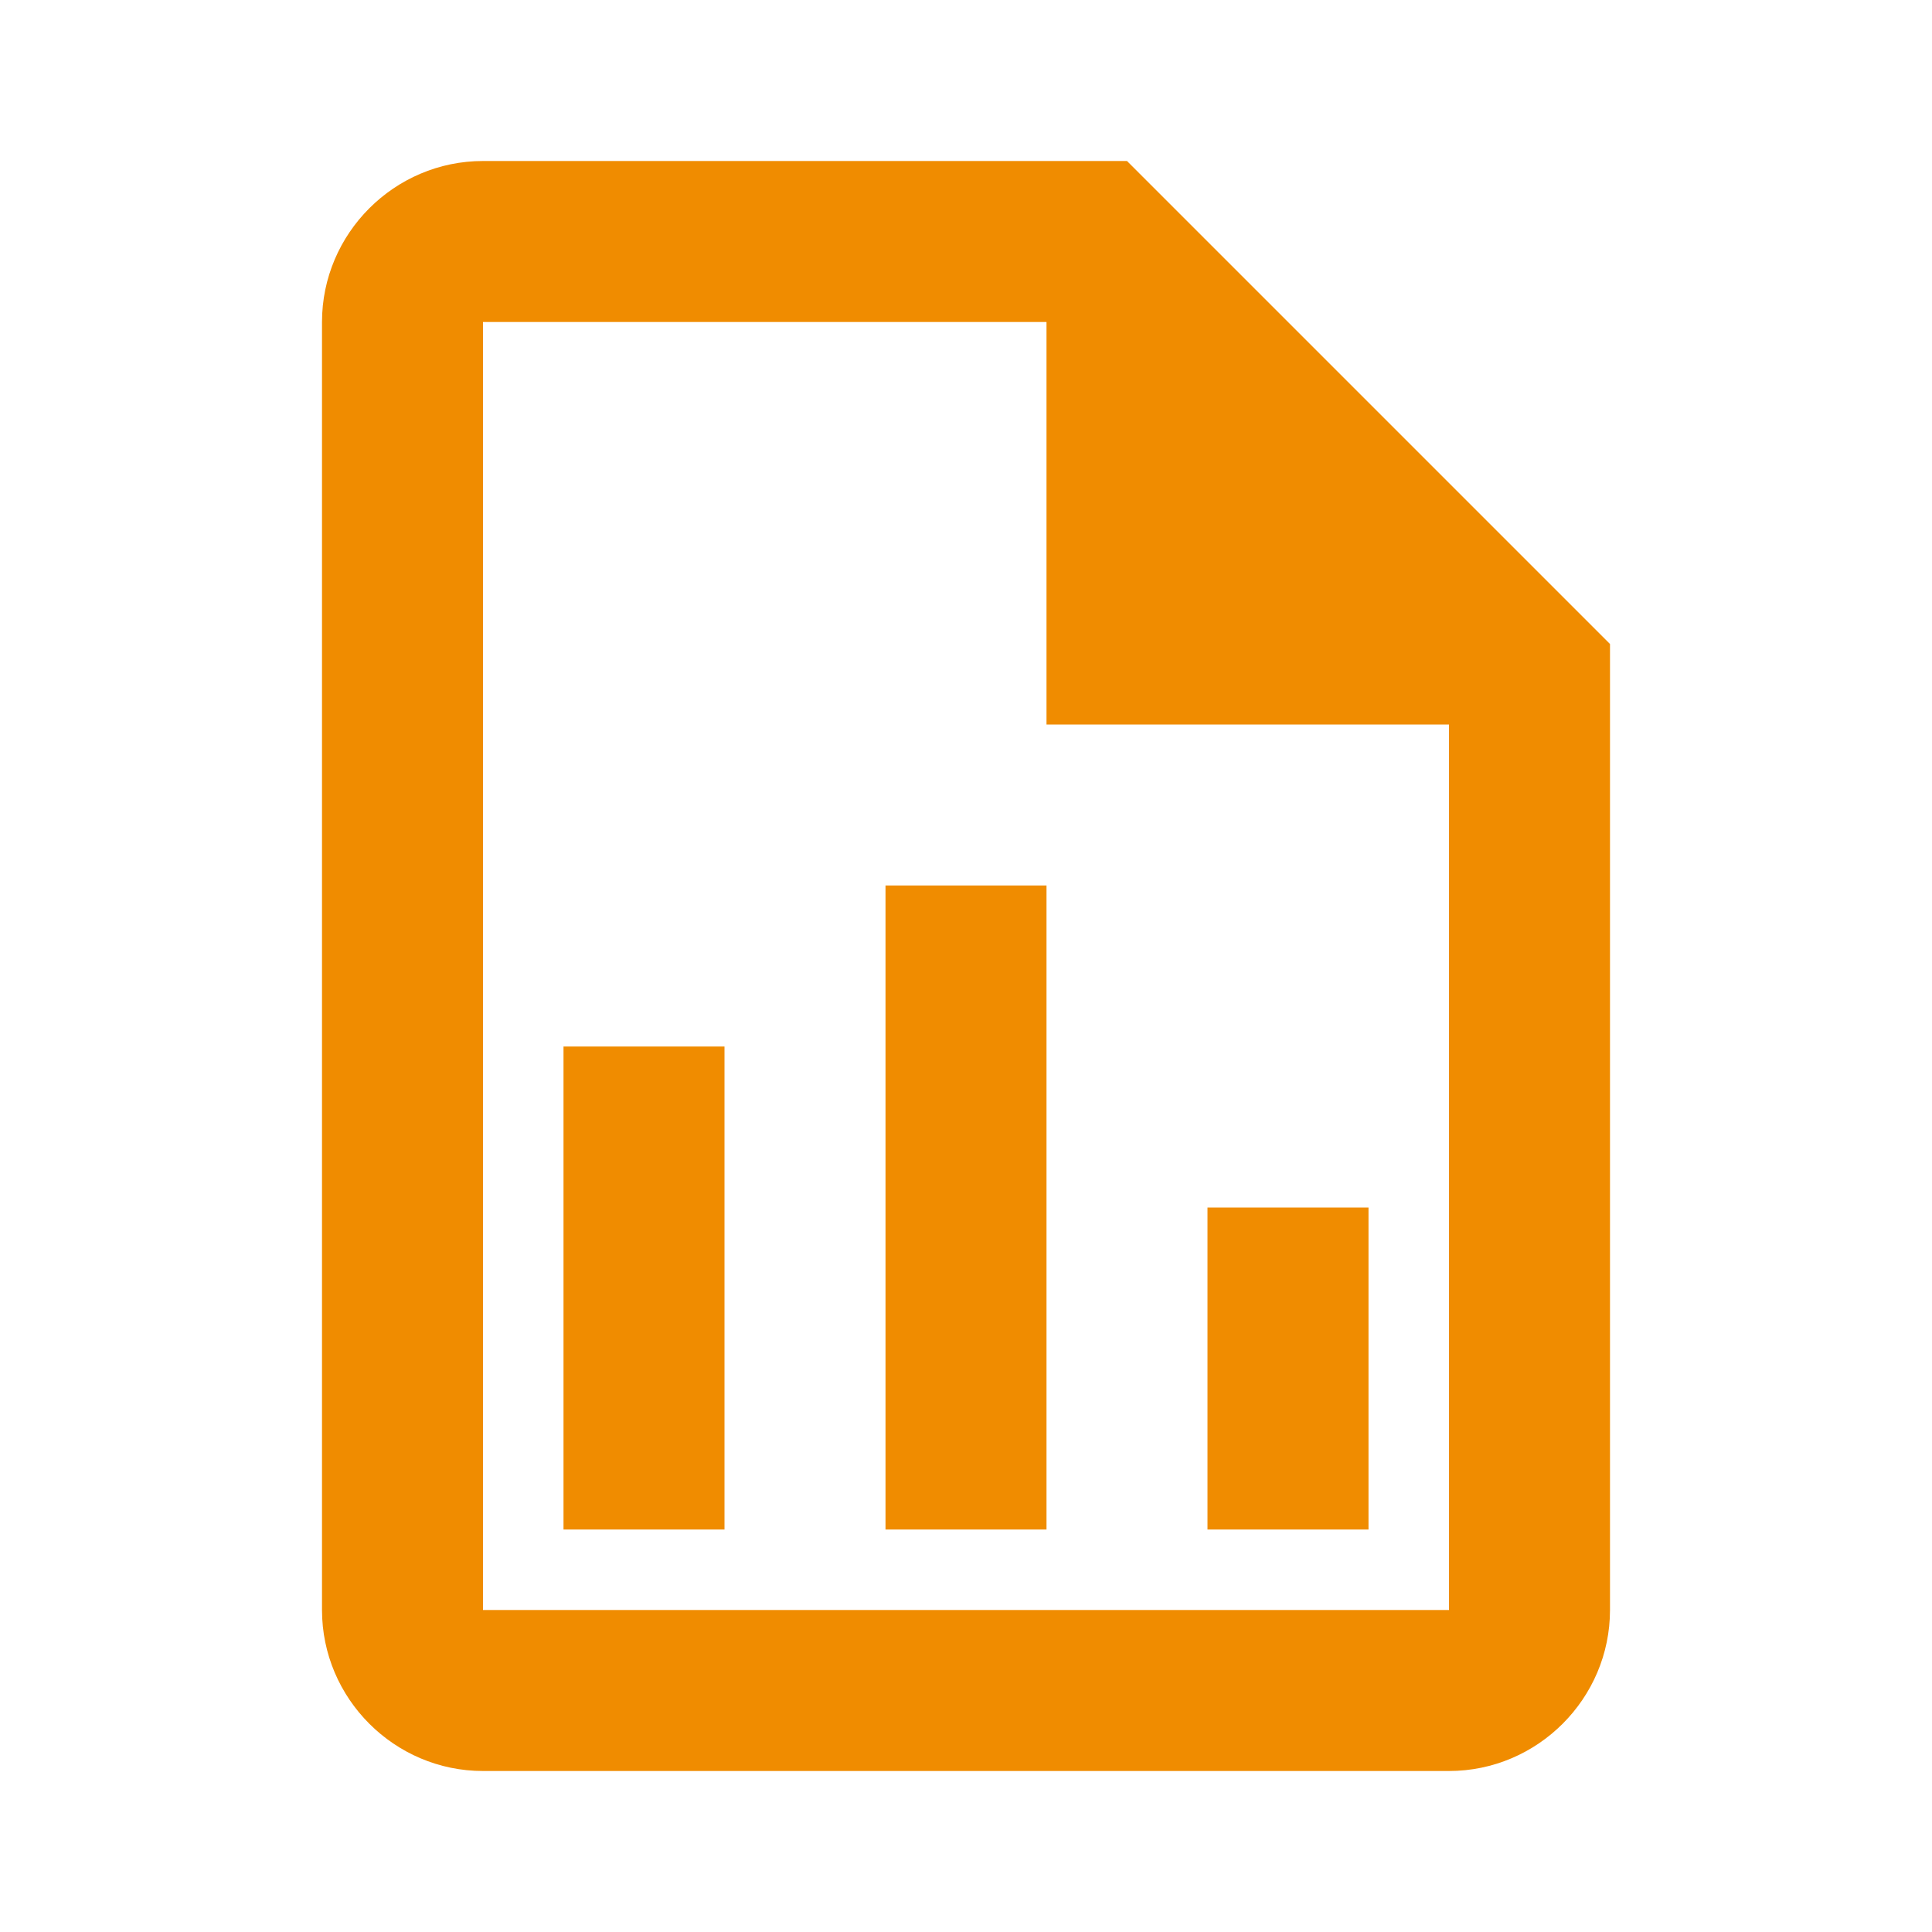
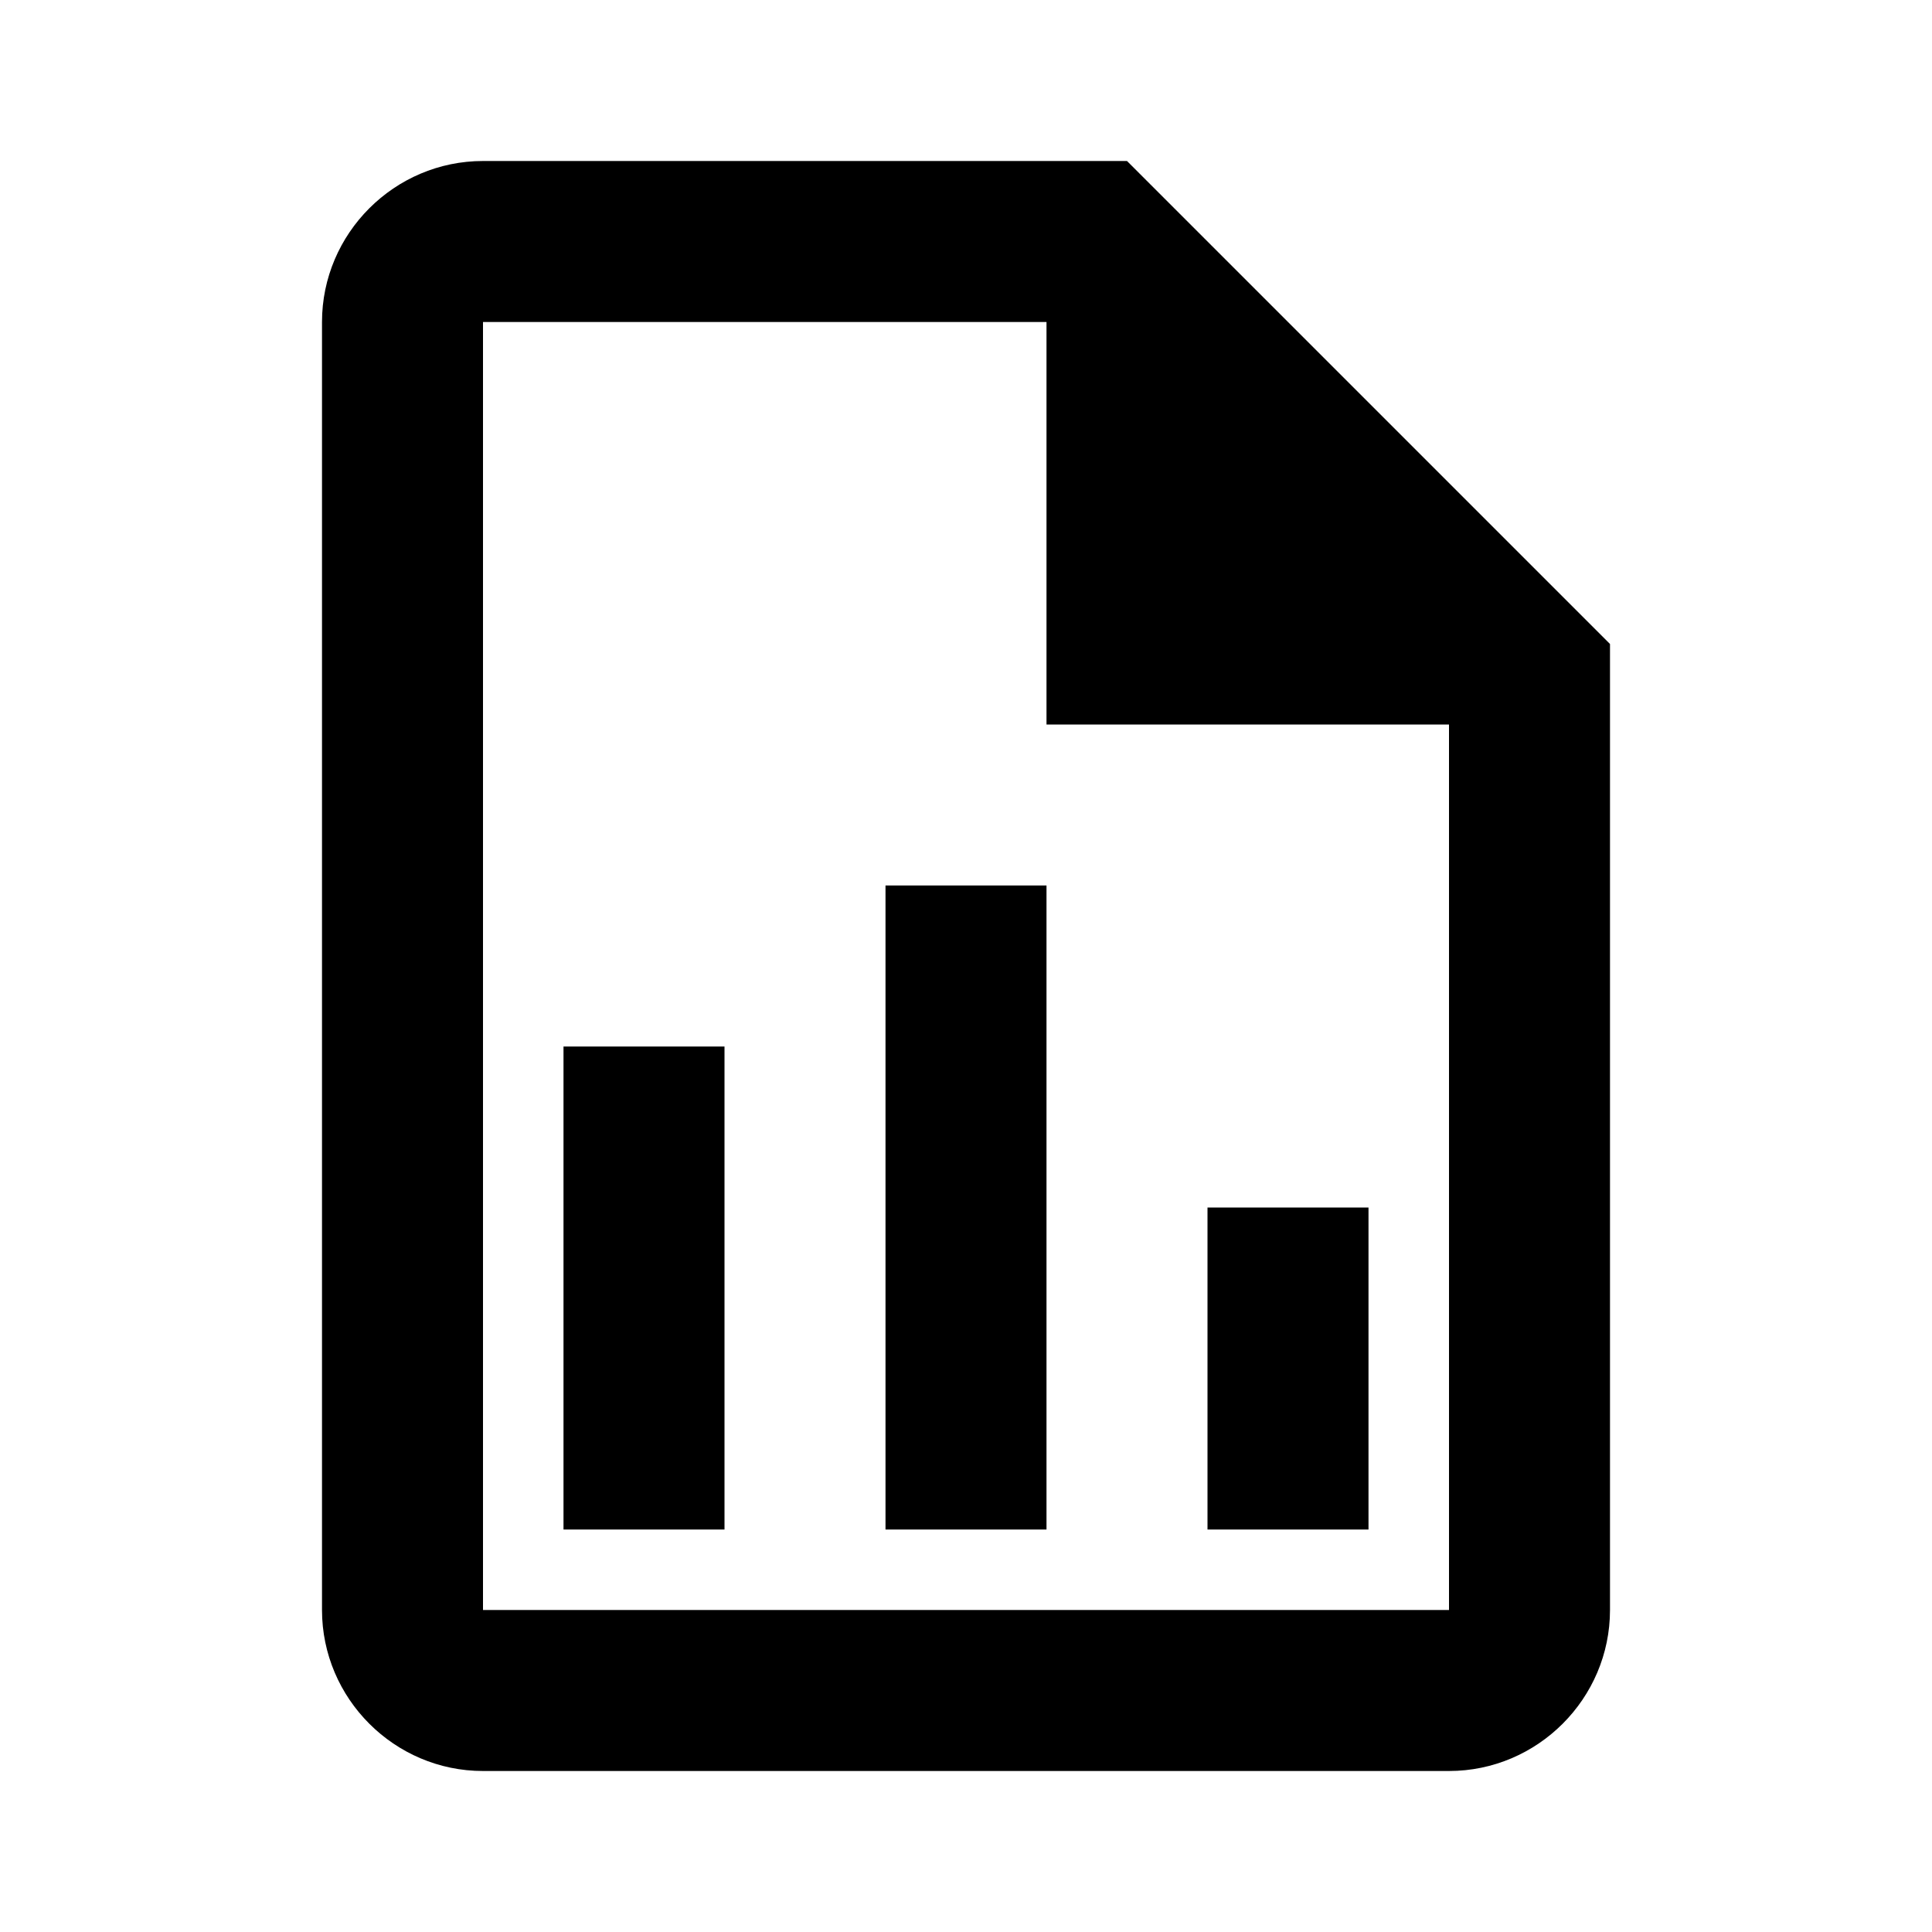
<svg xmlns="http://www.w3.org/2000/svg" width="48" height="48" viewBox="0 0 24 24">
-   <path fill="#f08c00" d="M14 2H6c-1.1 0-2 .9-2 2v16c0 1.1.9 2 2 2h12c1.1 0 2-.9 2-2V8zm4 18H6V4h7v5h5zm-9-7v6H7v-6zm6 2v4h2v-4zm-4-4v8h2v-8z" />
+   <path fill="currentColor" d="M14 2H6c-1.1 0-2 .9-2 2v16c0 1.1.9 2 2 2h12c1.1 0 2-.9 2-2V8zm4 18H6V4h7v5h5zm-9-7v6H7v-6zm6 2v4h2v-4zm-4-4v8h2v-8z" />
</svg>
